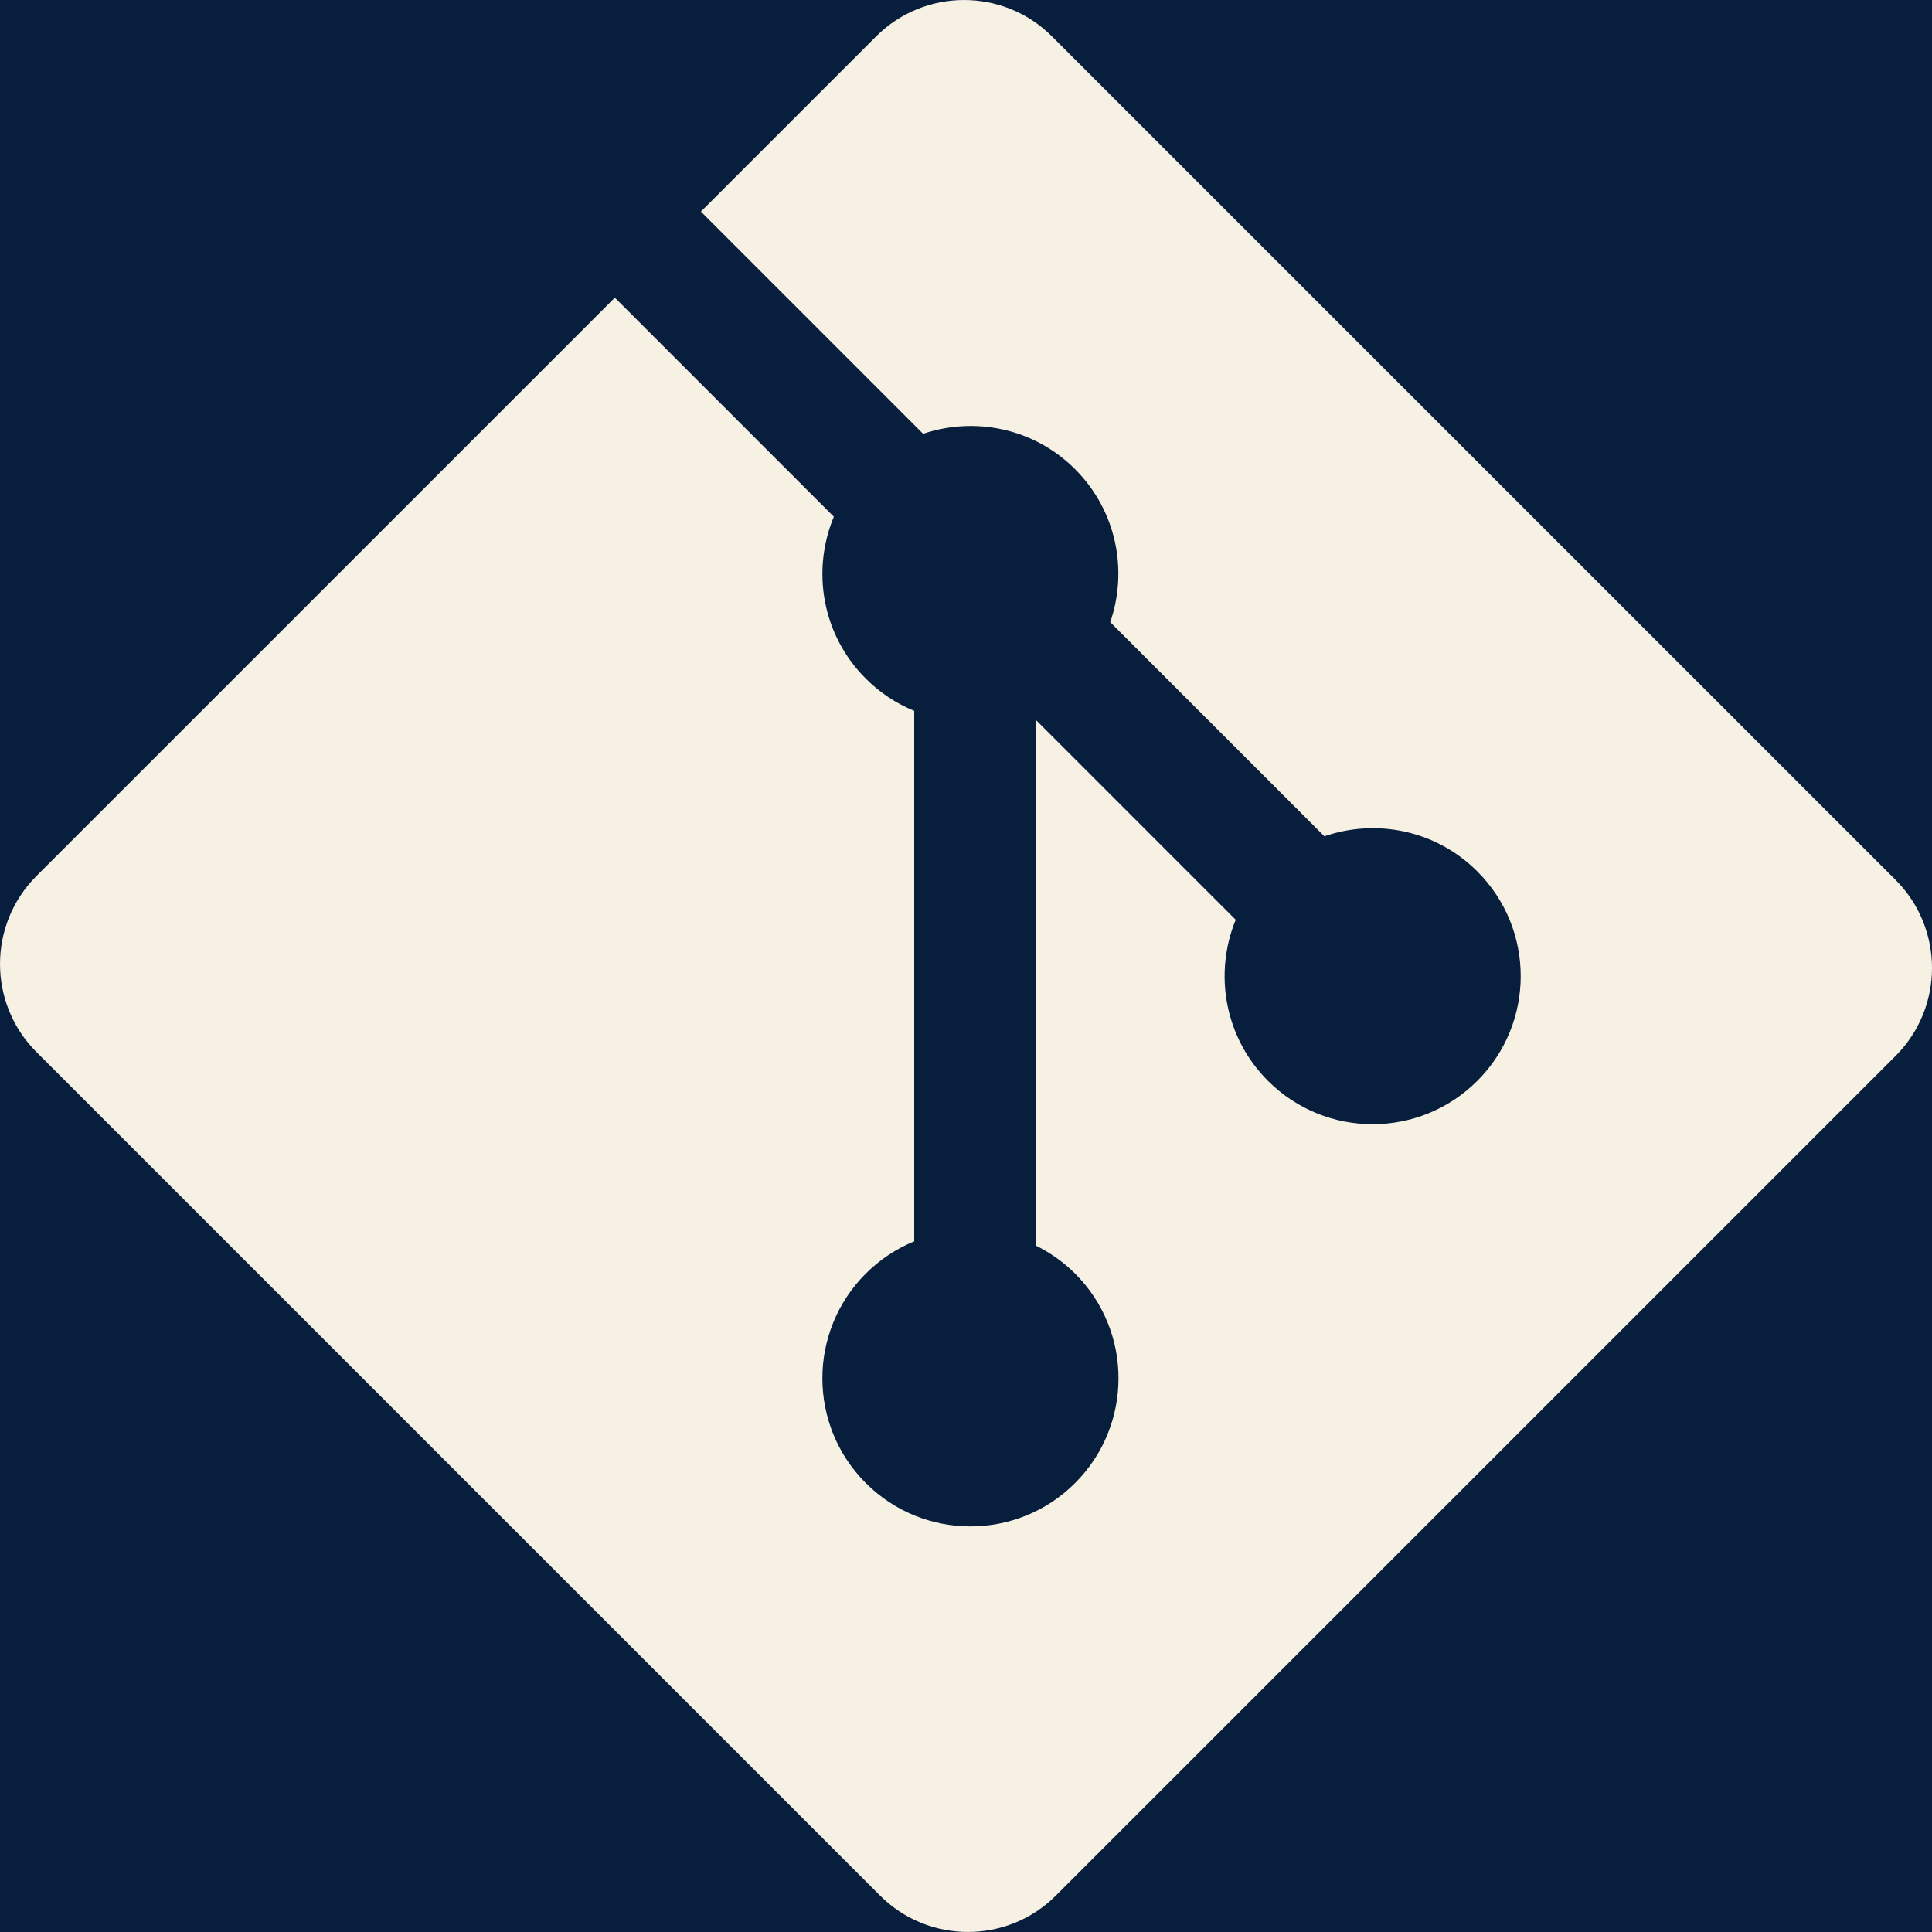
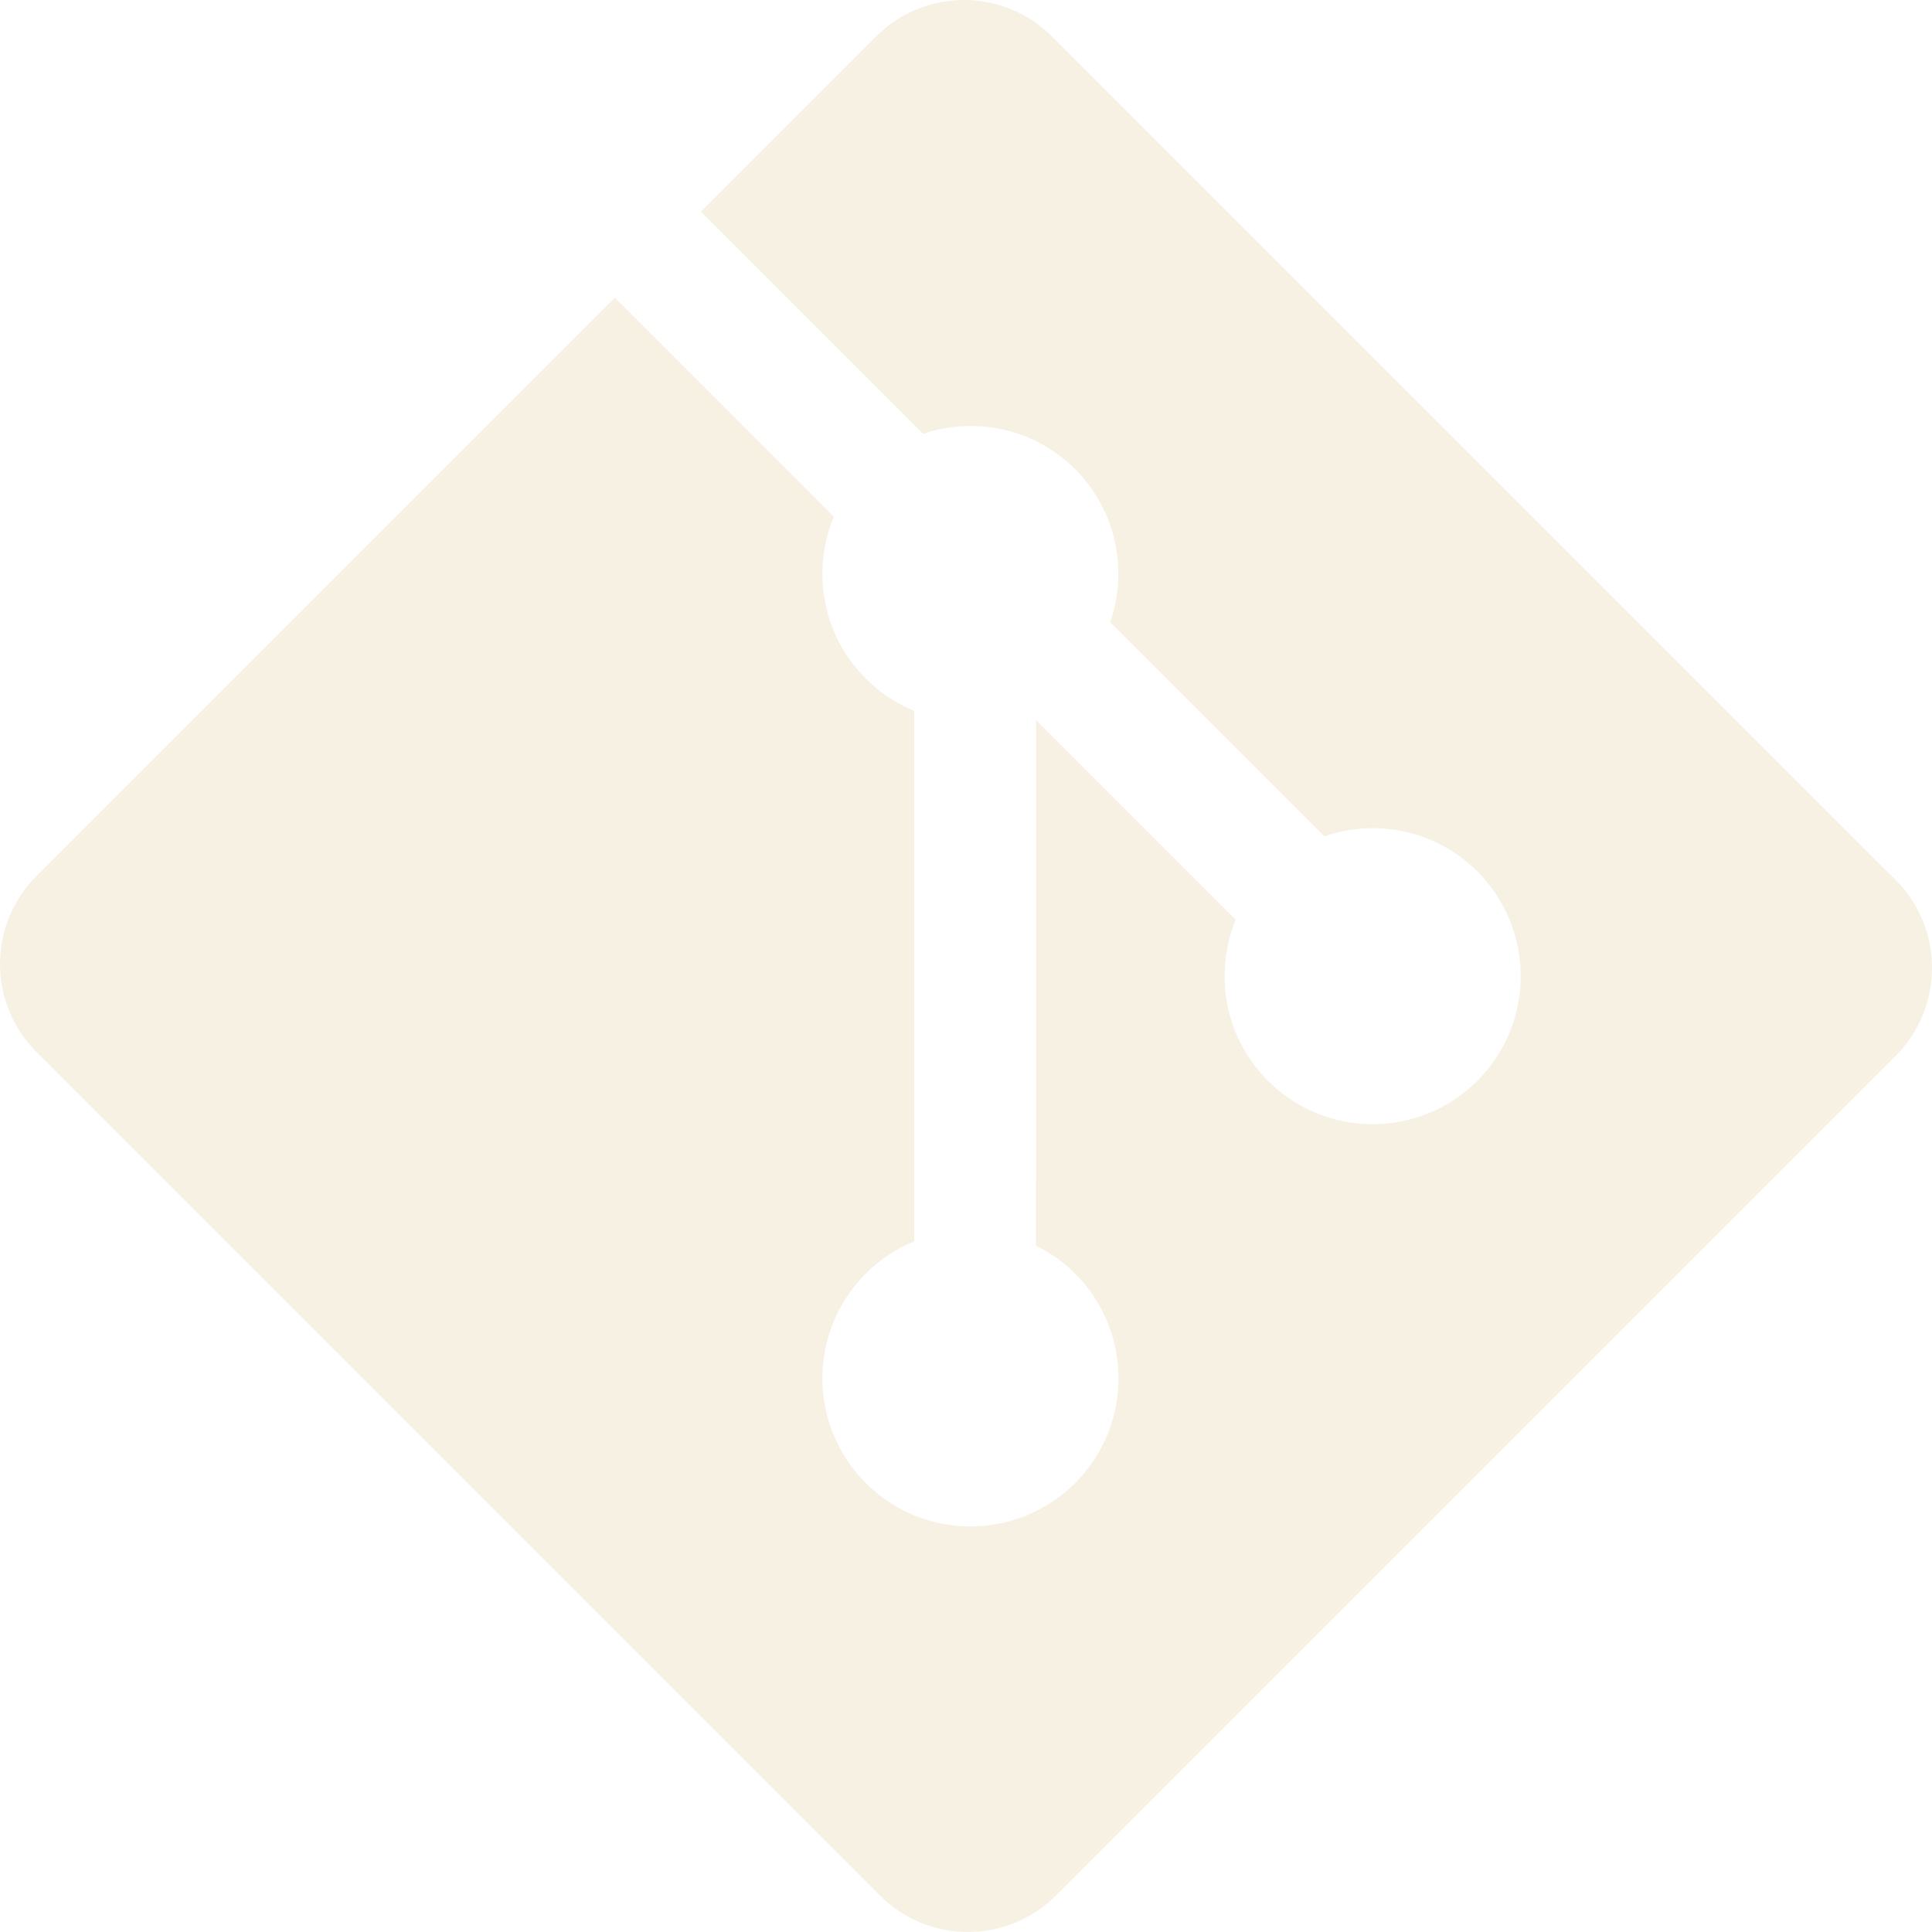
- <svg xmlns="http://www.w3.org/2000/svg" width="75px" height="75px" viewBox="0 0 75 75" version="1.1" style="background: #071E3D;">
-   <g id="git" stroke="none" stroke-width="1" fill="none" fill-rule="evenodd">
-     <rect fill="#071E3D" x="0" y="0" width="75" height="75" />
-     <g fill="#F7F1E3" fill-rule="nonzero" id="Path">
-       <path d="M73.586,34.158 L40.839,1.415 C38.955,-0.471 35.896,-0.471 34.009,1.415 L27.209,8.214 L35.835,16.84 C37.84,16.163 40.138,16.617 41.736,18.215 C43.342,19.823 43.793,22.141 43.099,24.152 L51.412,32.465 C53.423,31.772 55.744,32.221 57.35,33.83 C59.595,36.074 59.595,39.711 57.35,41.957 C55.104,44.203 51.467,44.203 49.221,41.957 C47.532,40.266 47.115,37.787 47.97,35.706 L40.217,27.953 L40.216,48.355 C40.763,48.626 41.28,48.988 41.736,49.442 C43.981,51.686 43.981,55.323 41.736,57.571 C39.49,59.816 35.851,59.816 33.609,57.571 C31.364,55.323 31.364,51.686 33.609,49.442 C34.163,48.888 34.805,48.469 35.49,48.188 L35.49,27.596 C34.805,27.316 34.164,26.9 33.609,26.342 C31.908,24.644 31.499,22.148 32.37,20.059 L23.868,11.555 L1.415,34.007 C-0.471,35.894 -0.471,38.953 1.415,40.839 L34.161,73.584 C36.047,75.47 39.105,75.47 40.992,73.584 L73.585,40.992 C75.472,39.105 75.472,36.044 73.586,34.158" />
+ <svg xmlns="http://www.w3.org/2000/svg" width="75px" height="75px" viewBox="0 0 75 75" version="1.1">
+   <g id="Page-1" stroke="none" stroke-width="1" fill="none" fill-rule="evenodd">
+     <g id="Desktop-HD-Copy-4" transform="translate(-683, -1363)" fill="#F7F1E3">
+       <g id="showcase" transform="translate(30, 1030)">
+         <g id="technologies" transform="translate(220, 200)">
+           <g id="git" transform="translate(433, 133)">
+             <g id="Path">
+               <path d="M73.586,34.158 L40.839,1.415 C38.955,-0.471 35.896,-0.471 34.009,1.415 L27.209,8.214 L35.835,16.84 C37.84,16.163 40.138,16.617 41.736,18.215 C43.342,19.823 43.793,22.141 43.099,24.152 L51.412,32.465 C53.423,31.772 55.744,32.221 57.35,33.83 C59.595,36.074 59.595,39.711 57.35,41.957 C55.104,44.203 51.467,44.203 49.221,41.957 C47.532,40.266 47.115,37.787 47.97,35.706 L40.217,27.953 L40.216,48.355 C40.763,48.626 41.28,48.988 41.736,49.442 C43.981,51.686 43.981,55.323 41.736,57.571 C39.49,59.816 35.851,59.816 33.609,57.571 C31.364,55.323 31.364,51.686 33.609,49.442 C34.163,48.888 34.805,48.469 35.49,48.188 L35.49,27.596 C34.805,27.316 34.164,26.9 33.609,26.342 C31.908,24.644 31.499,22.148 32.37,20.059 L23.868,11.555 L1.415,34.007 C-0.471,35.894 -0.471,38.953 1.415,40.839 L34.161,73.584 C36.047,75.47 39.105,75.47 40.992,73.584 L73.585,40.992 C75.472,39.105 75.472,36.044 73.586,34.158" fill-rule="nonzero" />
+             </g>
+           </g>
+         </g>
+       </g>
    </g>
  </g>
</svg>
